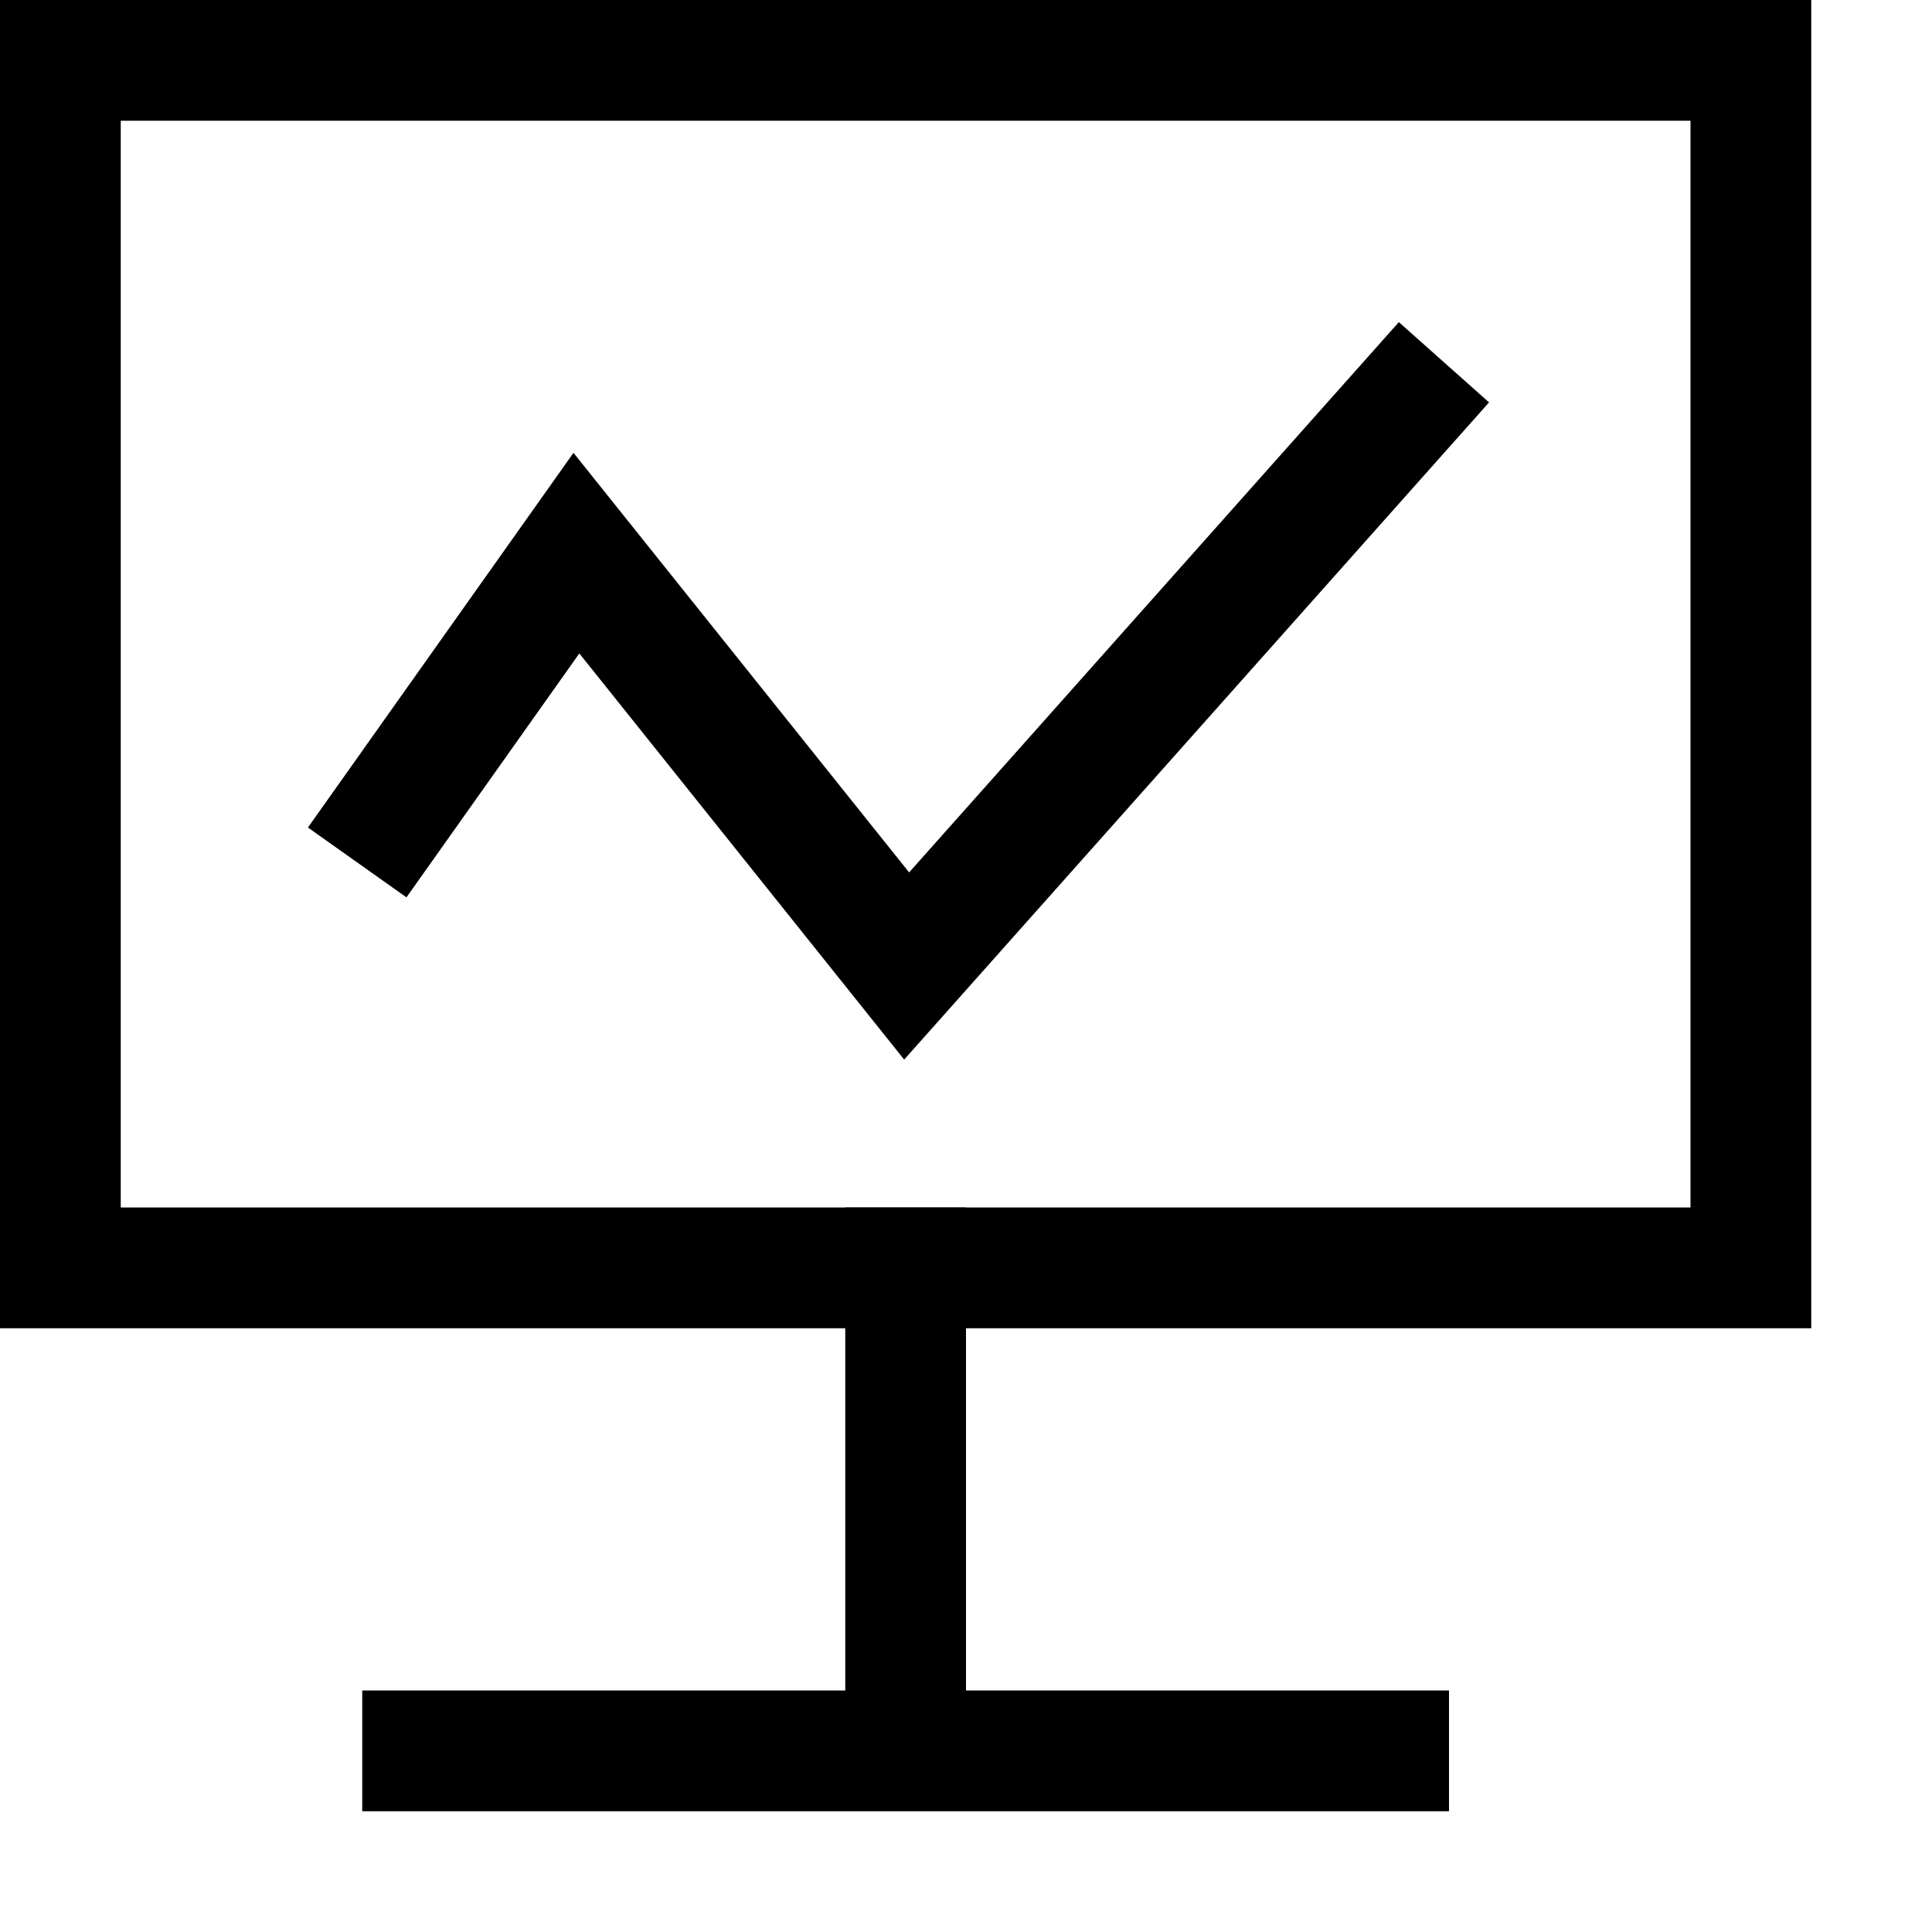
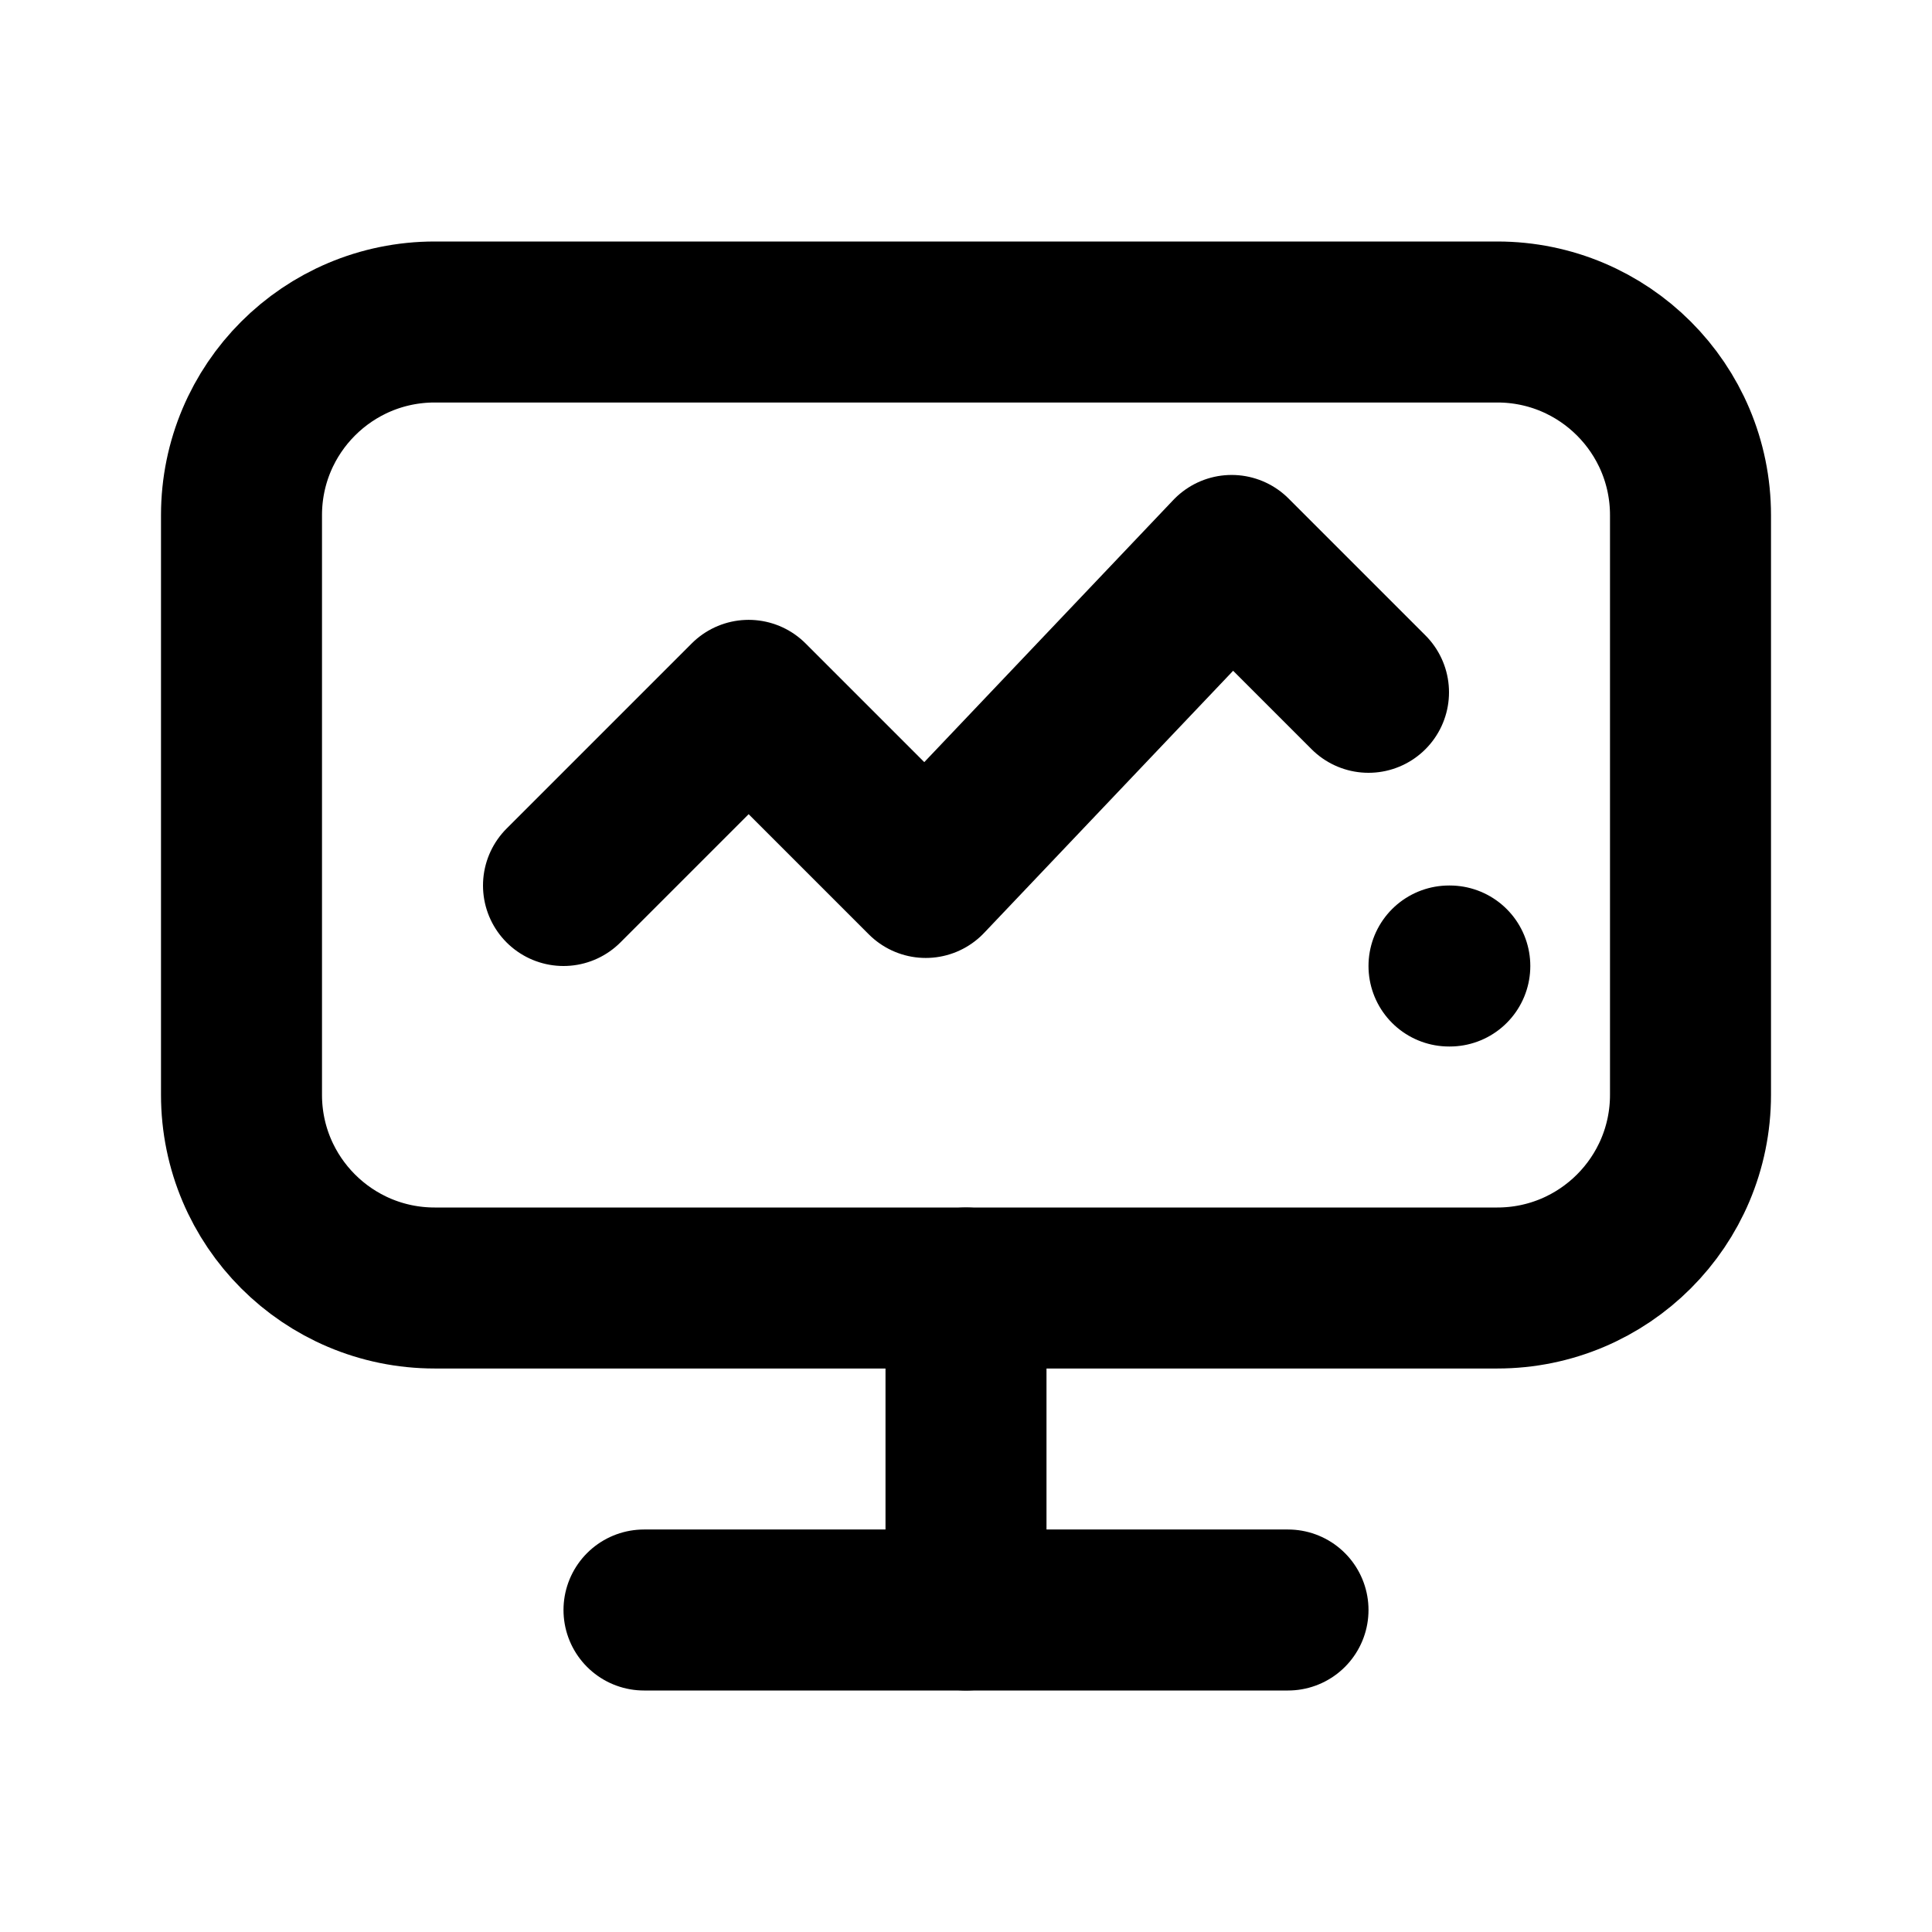
- <svg xmlns="http://www.w3.org/2000/svg" t="1543827393750" class="icon" style="" viewBox="0 0 1024 1024" version="1.1" p-id="4695" width="200" height="200">
-   <defs>
-     <style type="text/css">@font-face { font-family: rbicon; src: url("chrome-extension://dipiagiiohfljcicegpgffpbnjmgjcnf/fonts/rbicon.woff2") format("woff2"); font-weight: normal; font-style: normal; }
- </style>
-   </defs>
-   <path d="M64 64V640H896V64H64zM0 0h960v704H0V0z" p-id="4696" />
-   <path d="M192 896H768v64H192zM448 640H512v256h-64z" p-id="4697" />
-   <path d="M479.232 561.604l309.99-348.331-47.804-42.547-259.567 291.669L303.957 240.009 163.209 438.605l52.224 37.009 91.622-129.28z" p-id="4698" />
+ <svg xmlns="http://www.w3.org/2000/svg" viewBox="0 0 24 24" fill="none" stroke="currentColor" stroke-width="2" stroke-linecap="round" stroke-linejoin="round">
+   <rect x="3" y="4" width="18" height="12" rx="2.4" />
+   <path d="M8 20h8" />
+   <path d="M12 16v4" />
+   <path d="m7 11 2.3-2.3 2.2 2.2 3.8-4 1.7 1.7" />
+   <path d="M18 12h.01" />
</svg>
